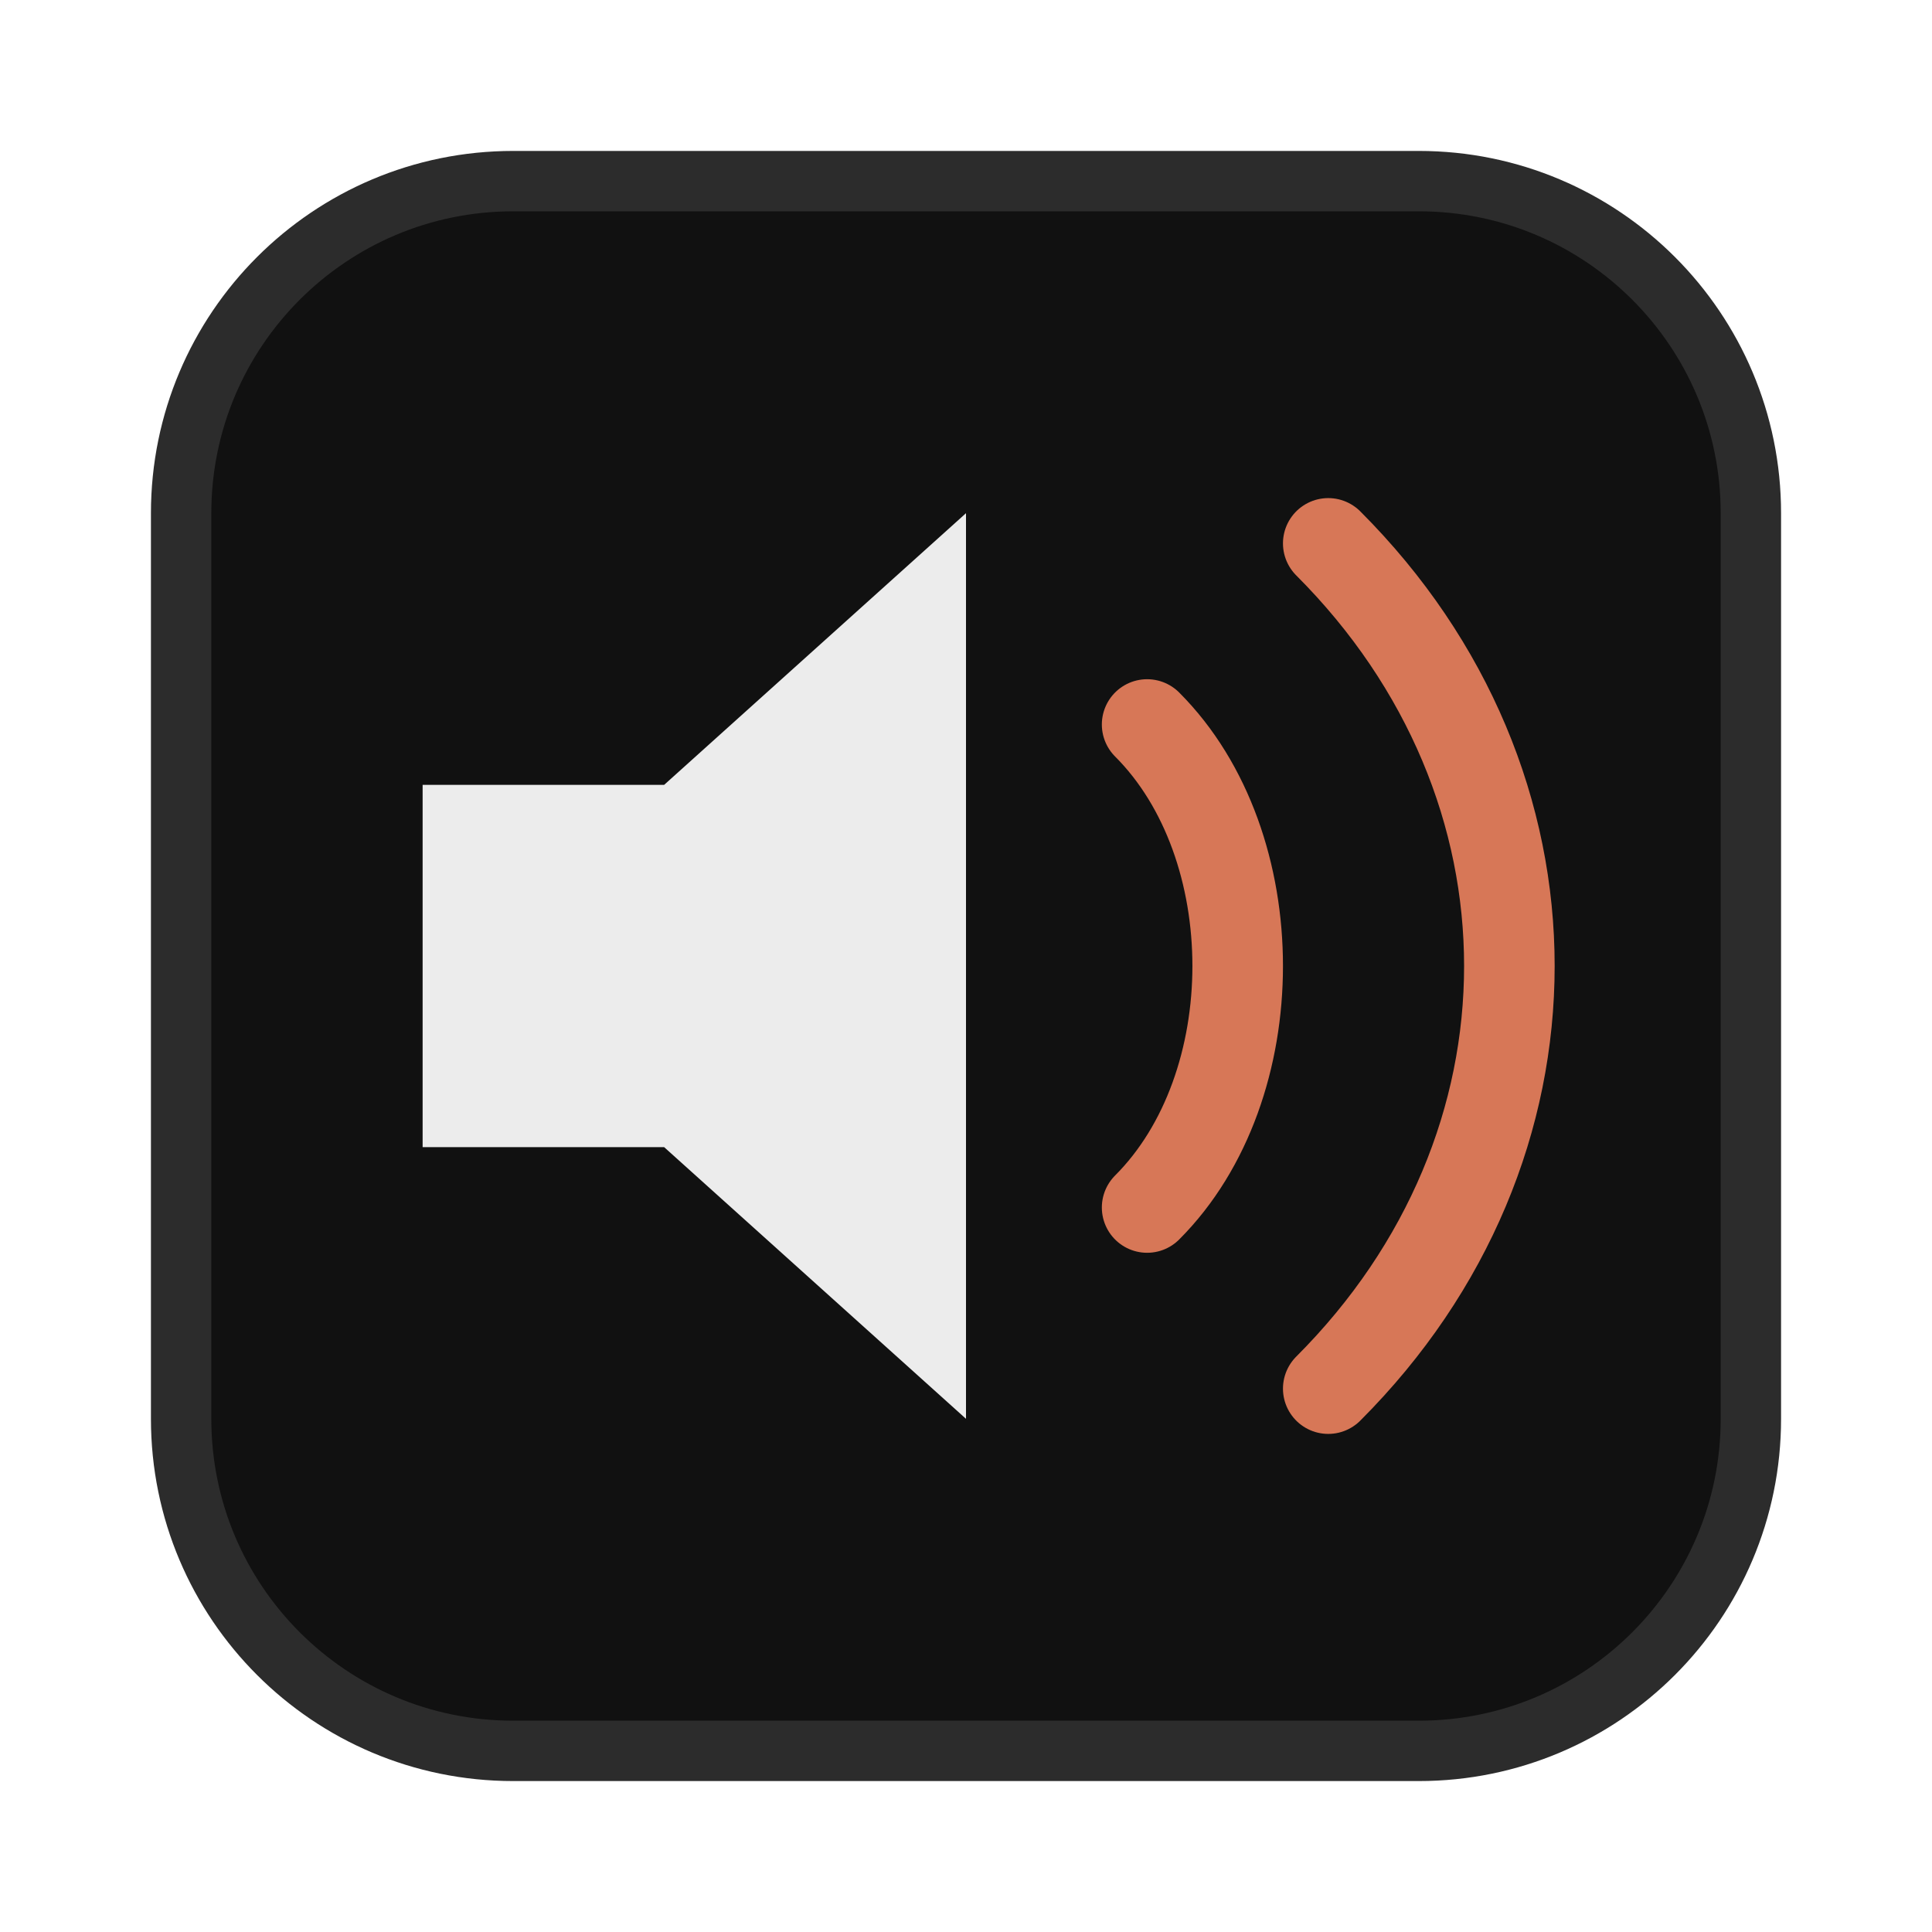
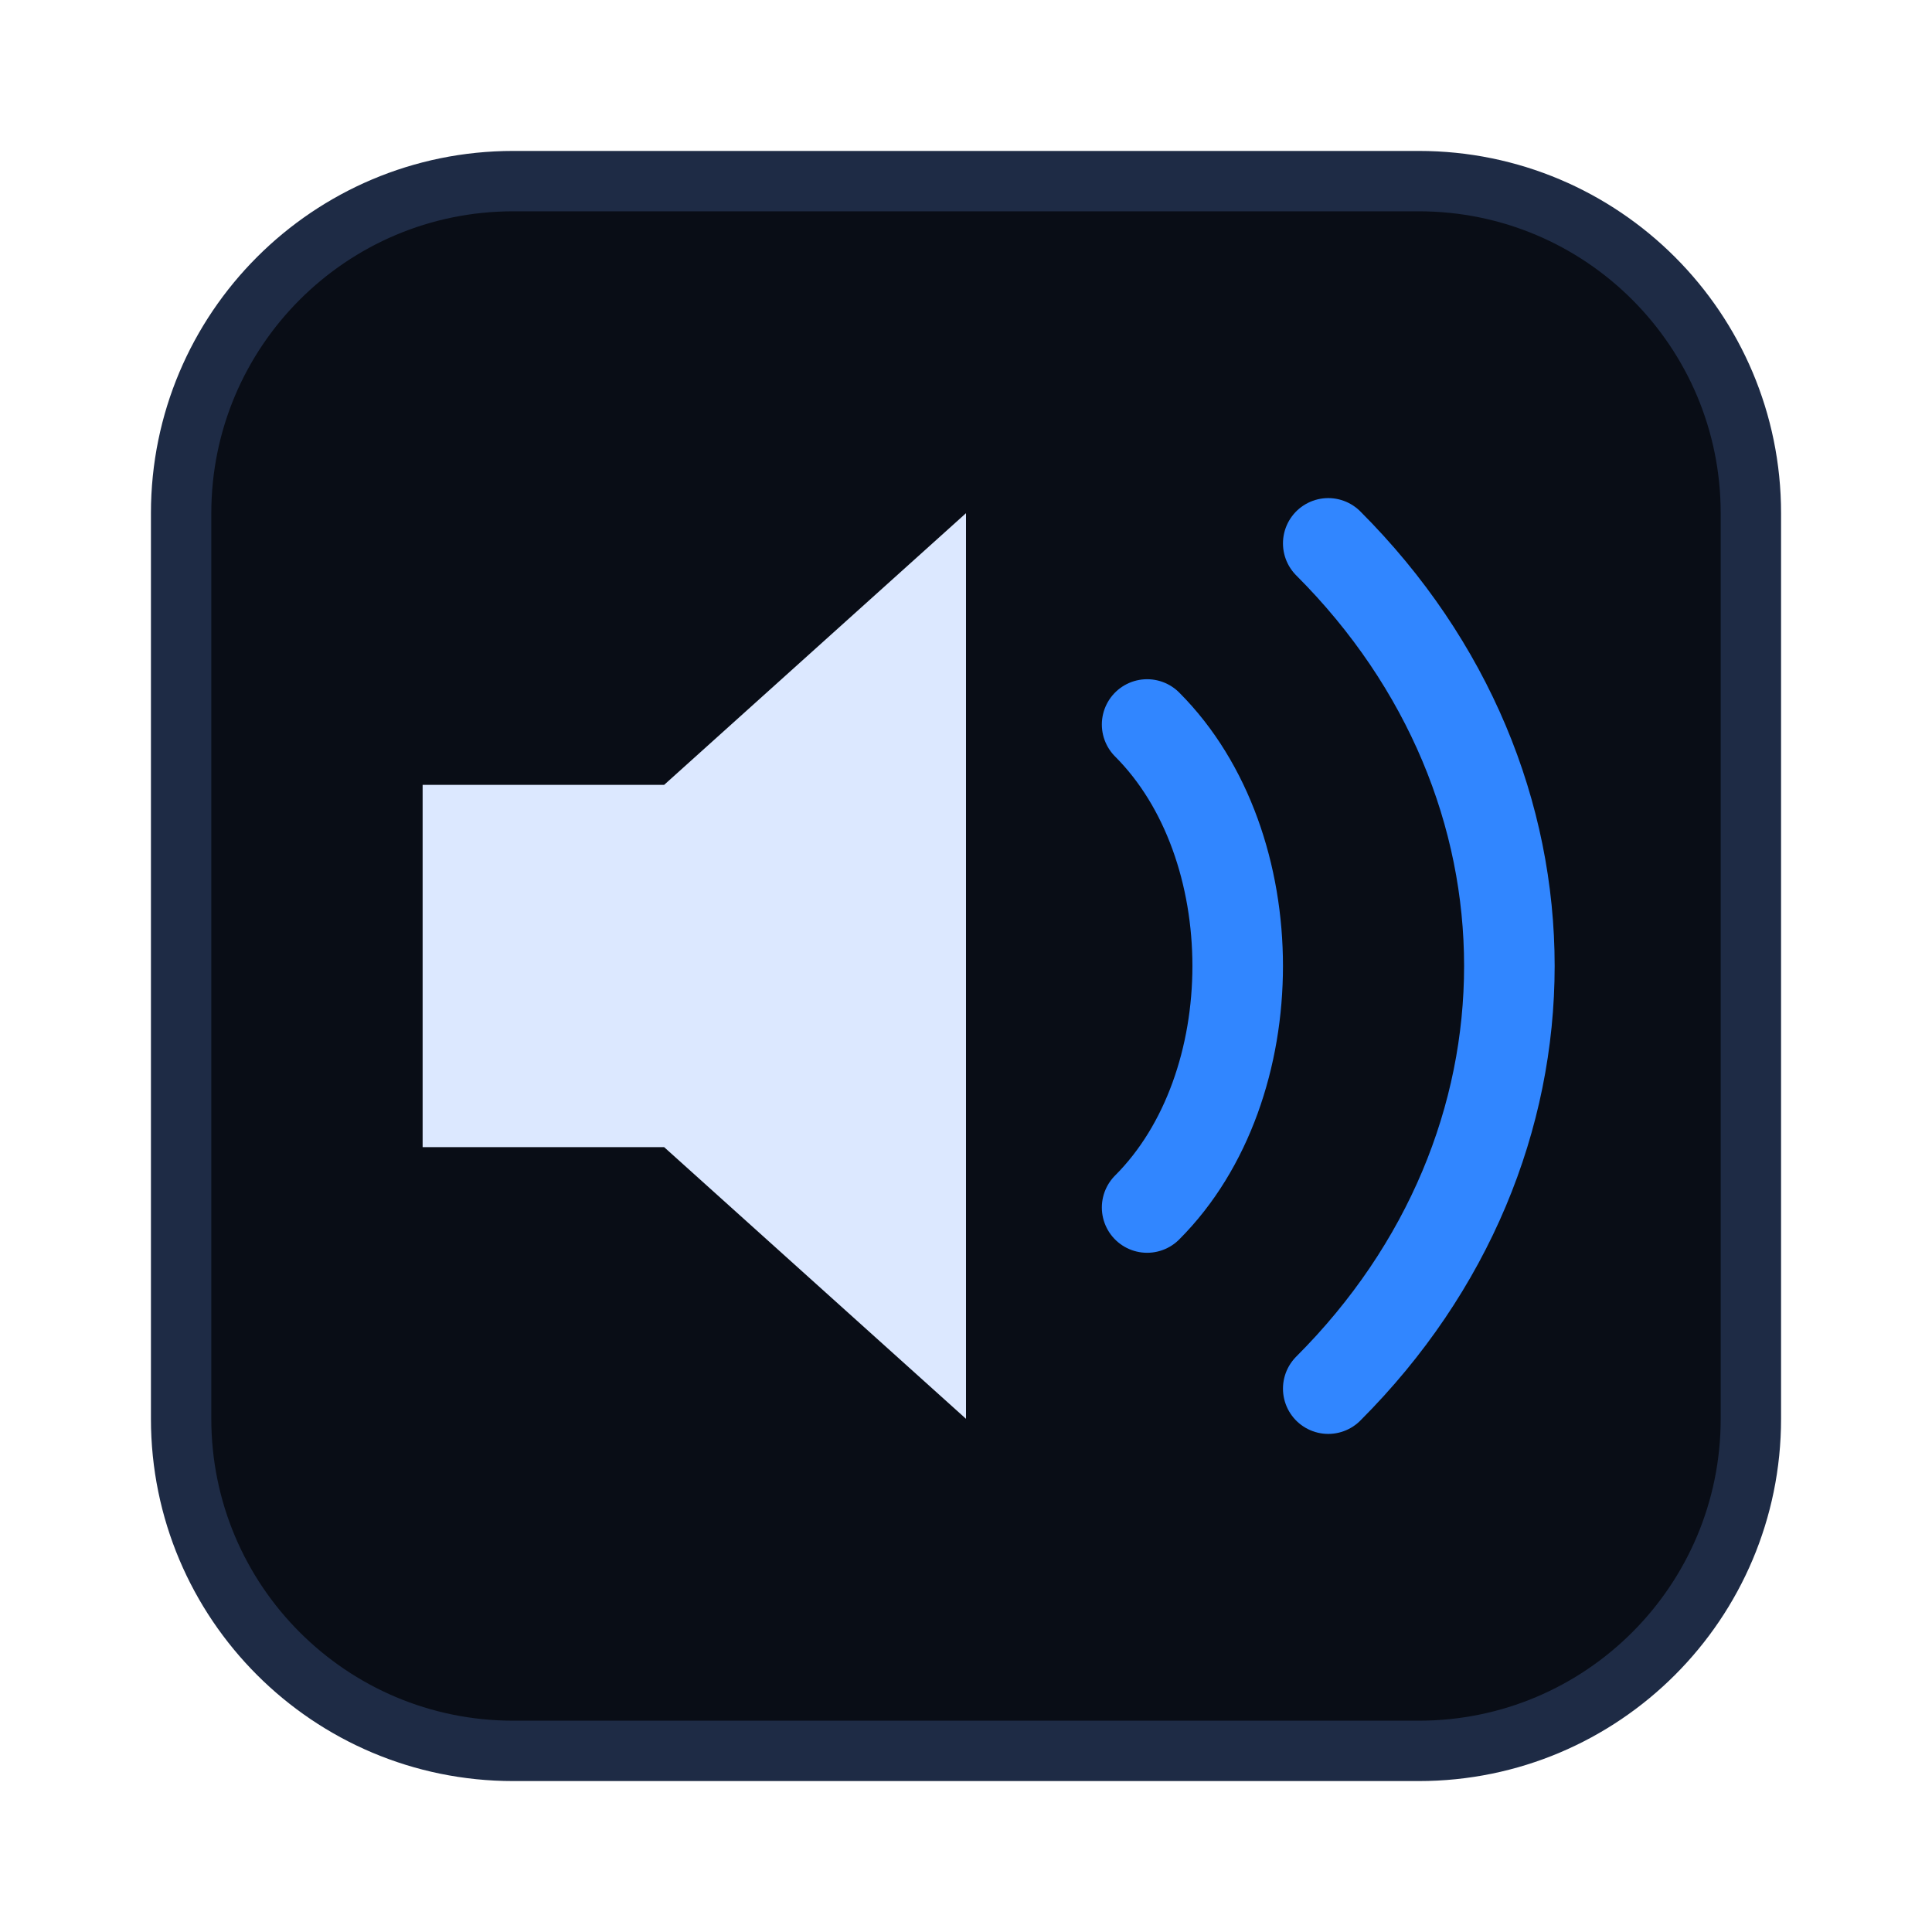
<svg xmlns="http://www.w3.org/2000/svg" viewBox="0 0 128 128" width="128" height="128">
-   <rect x="12" y="12" width="104" height="104" rx="22" fill="#111111" stroke="#2c2c2c" stroke-width="4" />
-   <path d="M28 52h16l20-18v60L44 76H28z" fill="#ececec" />
-   <path d="M76 48c8 8 8 24 0 32M88 36c16 16 16 40 0 56" fill="none" stroke="#d77757" stroke-width="6" stroke-linecap="round" />
+   <rect x="12" y="12" width="104" height="104" rx="22" fill="#090d16" stroke="#1e2b45" stroke-width="4" />
+   <path d="M28 52h16l20-18v60L44 76H28z" fill="#dce8ff" />
+   <path d="M76 48c8 8 8 24 0 32M88 36c16 16 16 40 0 56" fill="none" stroke="#3186ff" stroke-width="6" stroke-linecap="round" />
</svg>
